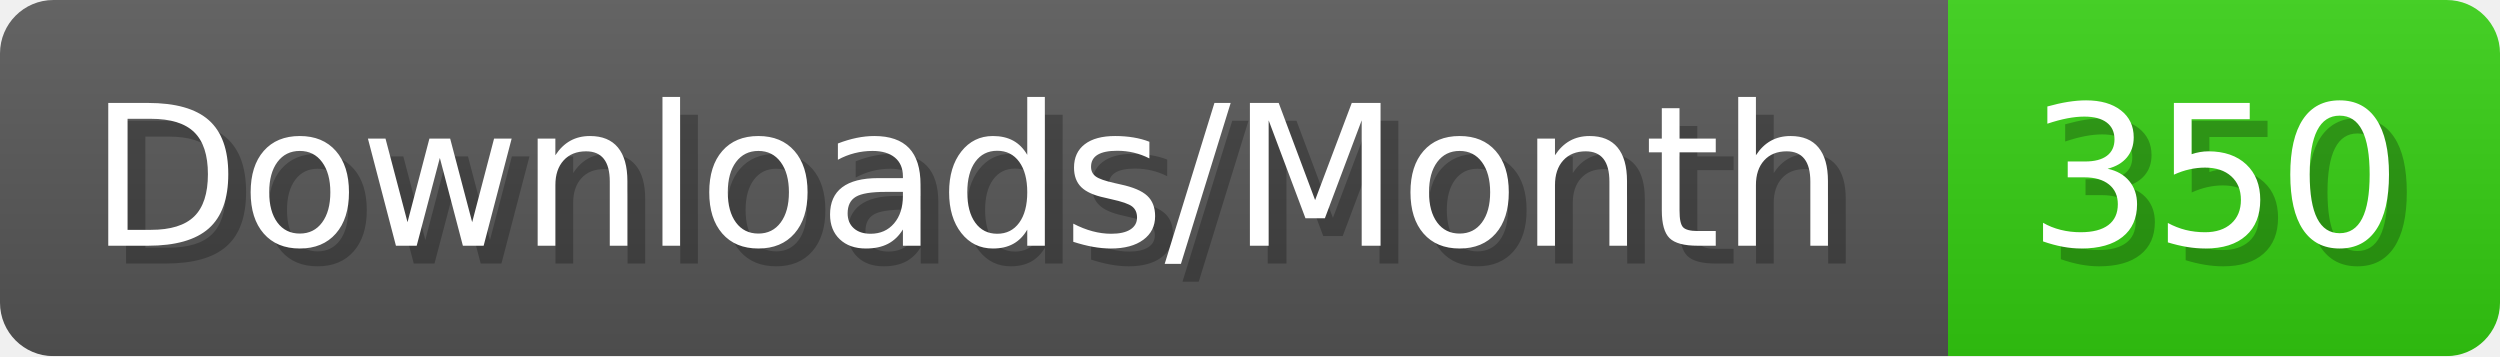
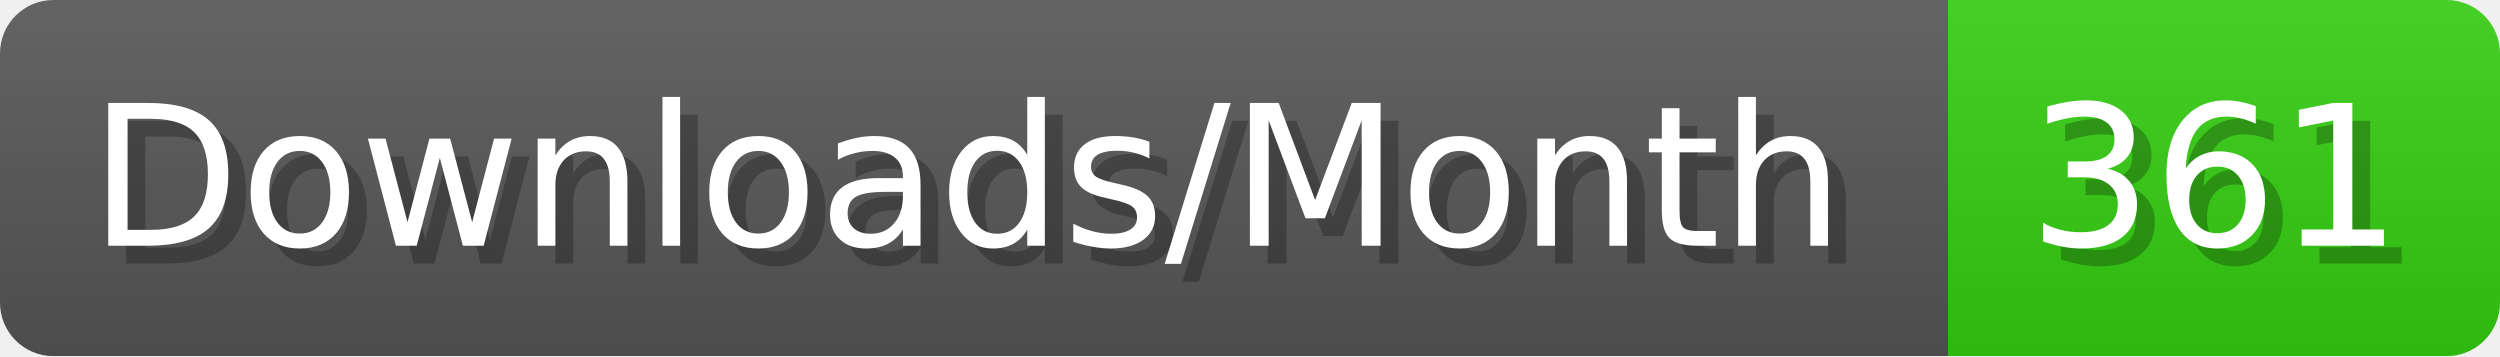
- <svg xmlns="http://www.w3.org/2000/svg" width="140.4" height="20" viewBox="0 0 1404 200" role="img" aria-label="Downloads/Month: 350">
+ <svg xmlns="http://www.w3.org/2000/svg" width="140.4" height="20" viewBox="0 0 1404 200" role="img" aria-label="Downloads/Month: 361">
  <linearGradient id="YlXUI" x2="0" y2="100%">
    <stop offset="0" stop-opacity=".1" stop-color="#EEE" />
    <stop offset="1" stop-opacity=".1" />
  </linearGradient>
  <mask id="JHhop">
    <rect width="1404" height="200" rx="30" fill="#FFF" />
  </mask>
  <g mask="url(#JHhop)">
    <rect width="1094" height="200" fill="#555" />
    <rect width="310" height="200" fill="#3C1" x="1094" />
    <rect width="1404" height="200" fill="url(#YlXUI)" />
  </g>
  <g aria-hidden="true" fill="#fff" text-anchor="start" font-family="Verdana,DejaVu Sans,sans-serif" font-size="110">
    <text x="60" y="148" textLength="994" fill="#000" opacity="0.25">Downloads/Month</text>
    <text x="50" y="138" textLength="994">Downloads/Month</text>
-     <text x="1149" y="148" textLength="210" fill="#000" opacity="0.25">350</text>
-     <text x="1139" y="138" textLength="210">350</text>
+     <text x="1149" y="148" textLength="210" fill="#000" opacity="0.25">361</text>
+     <text x="1139" y="138" textLength="210">361</text>
  </g>
</svg>
